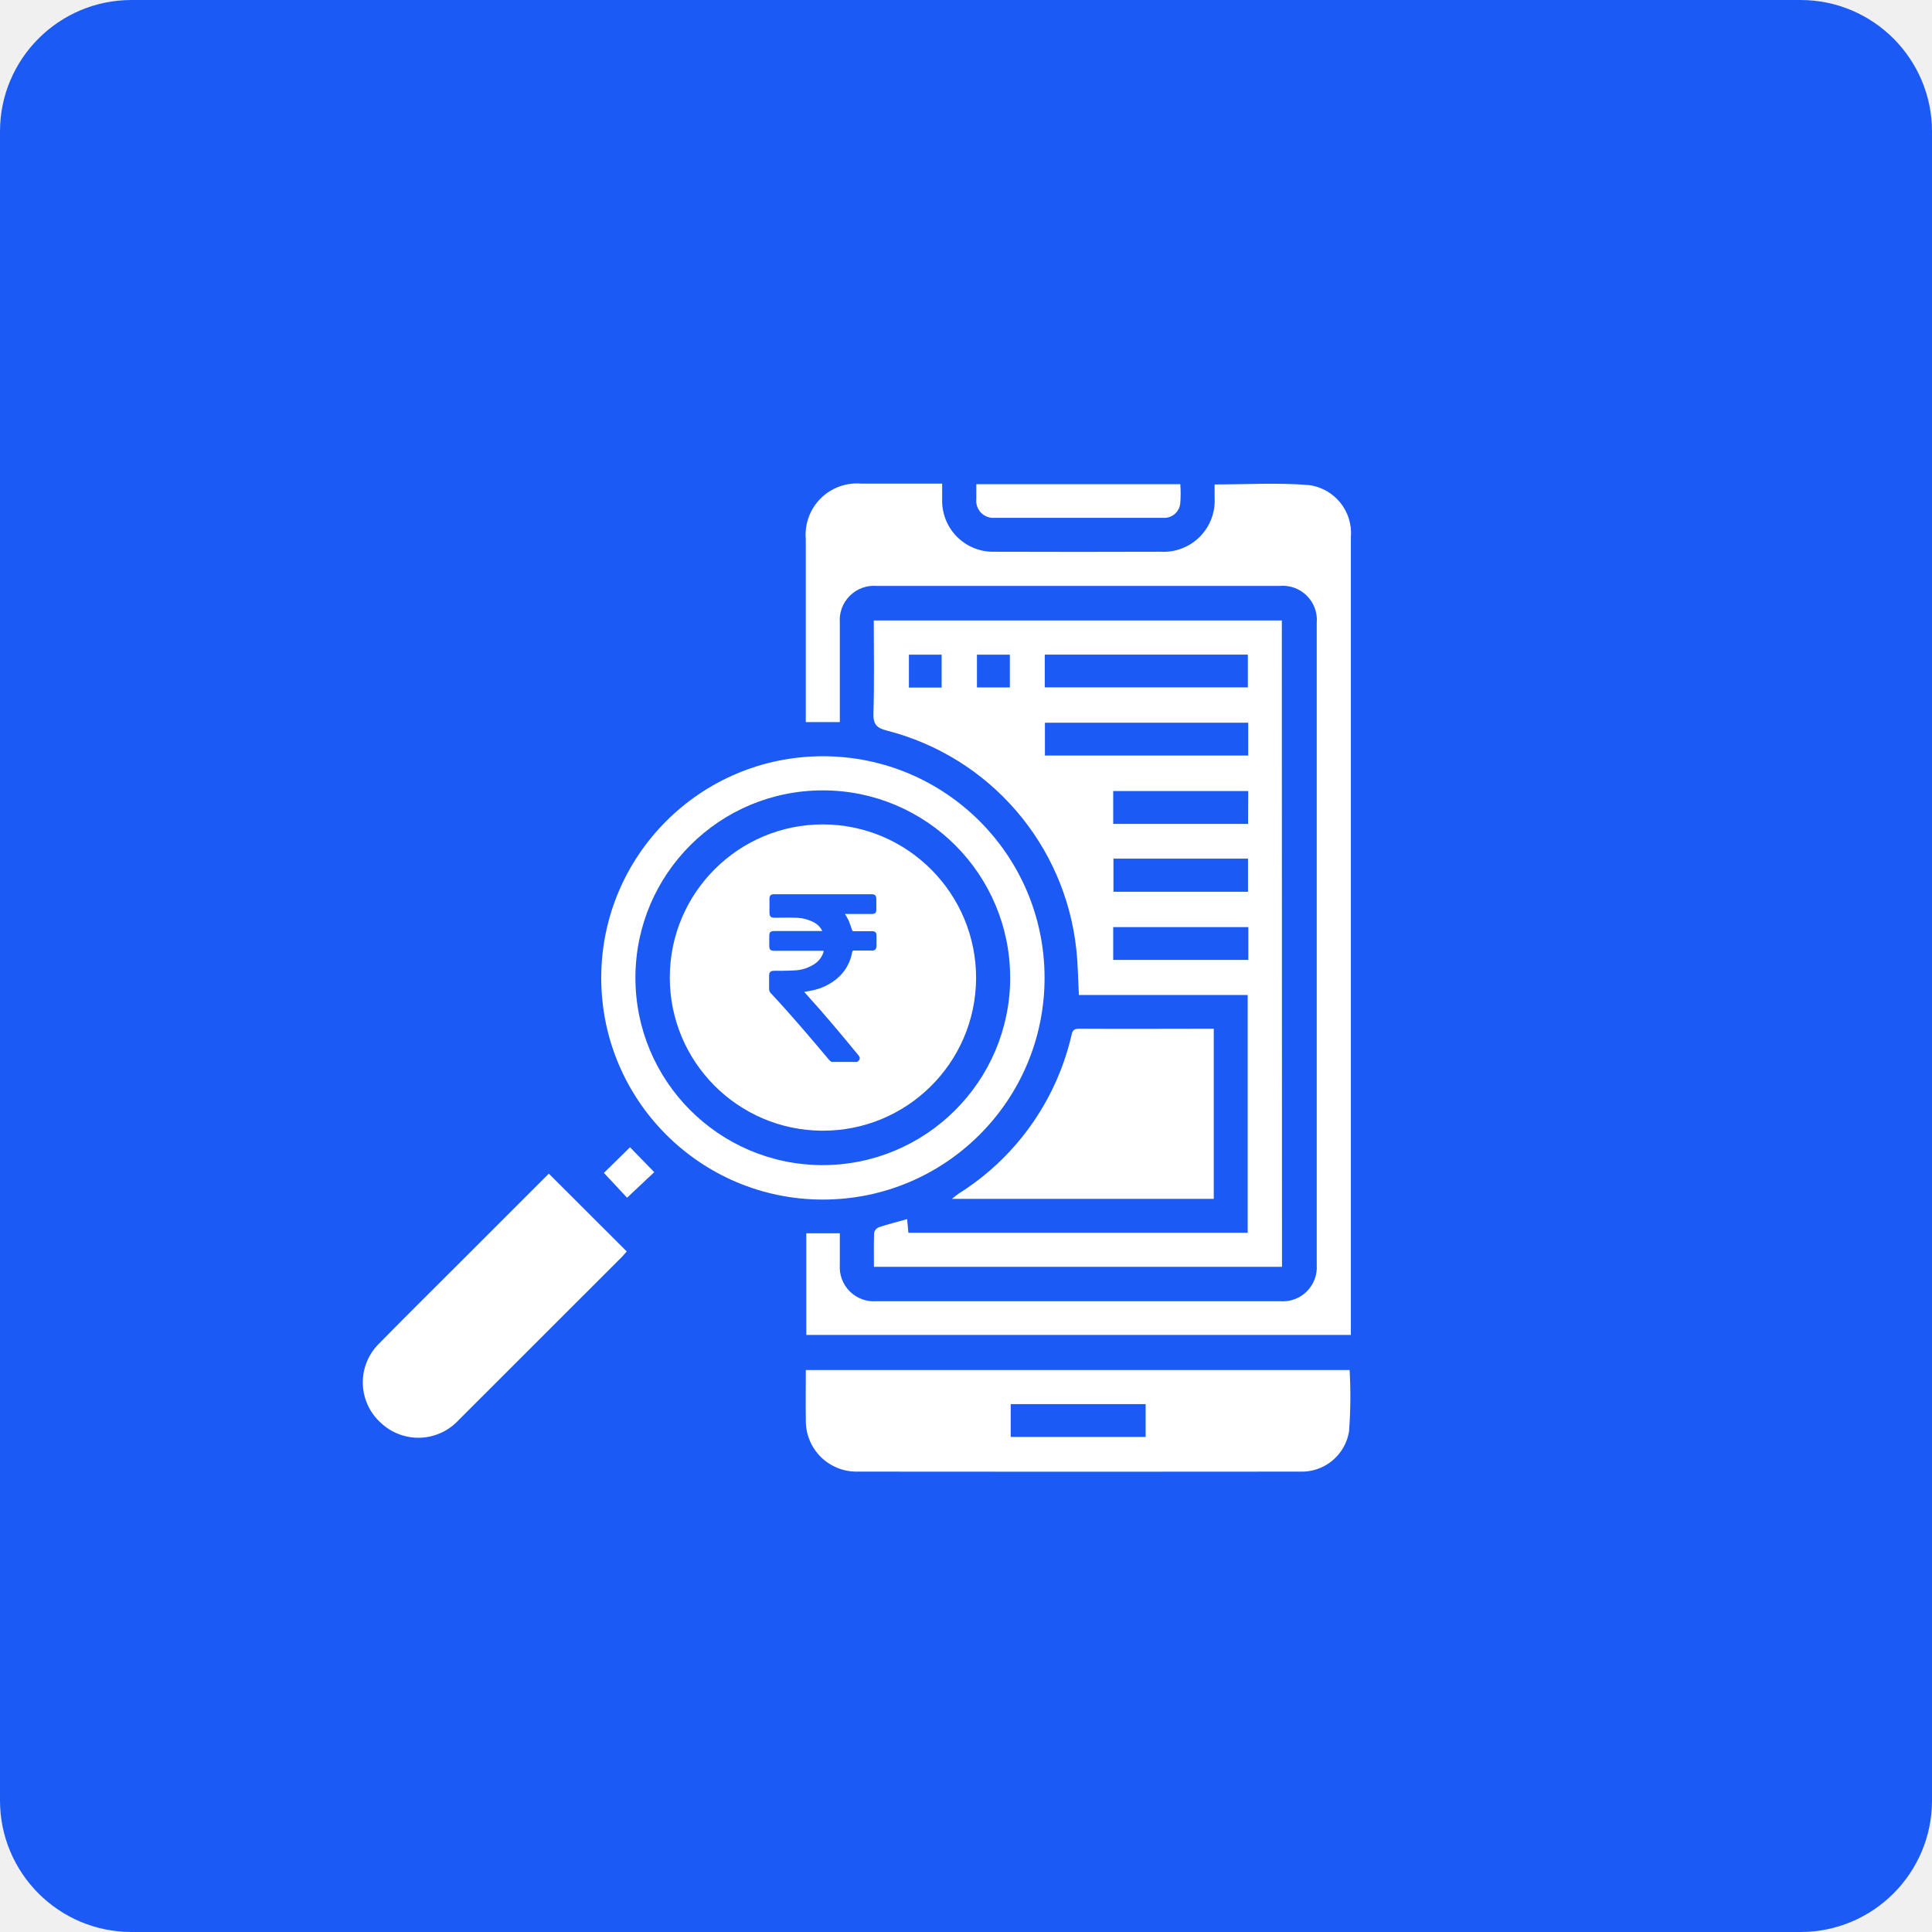
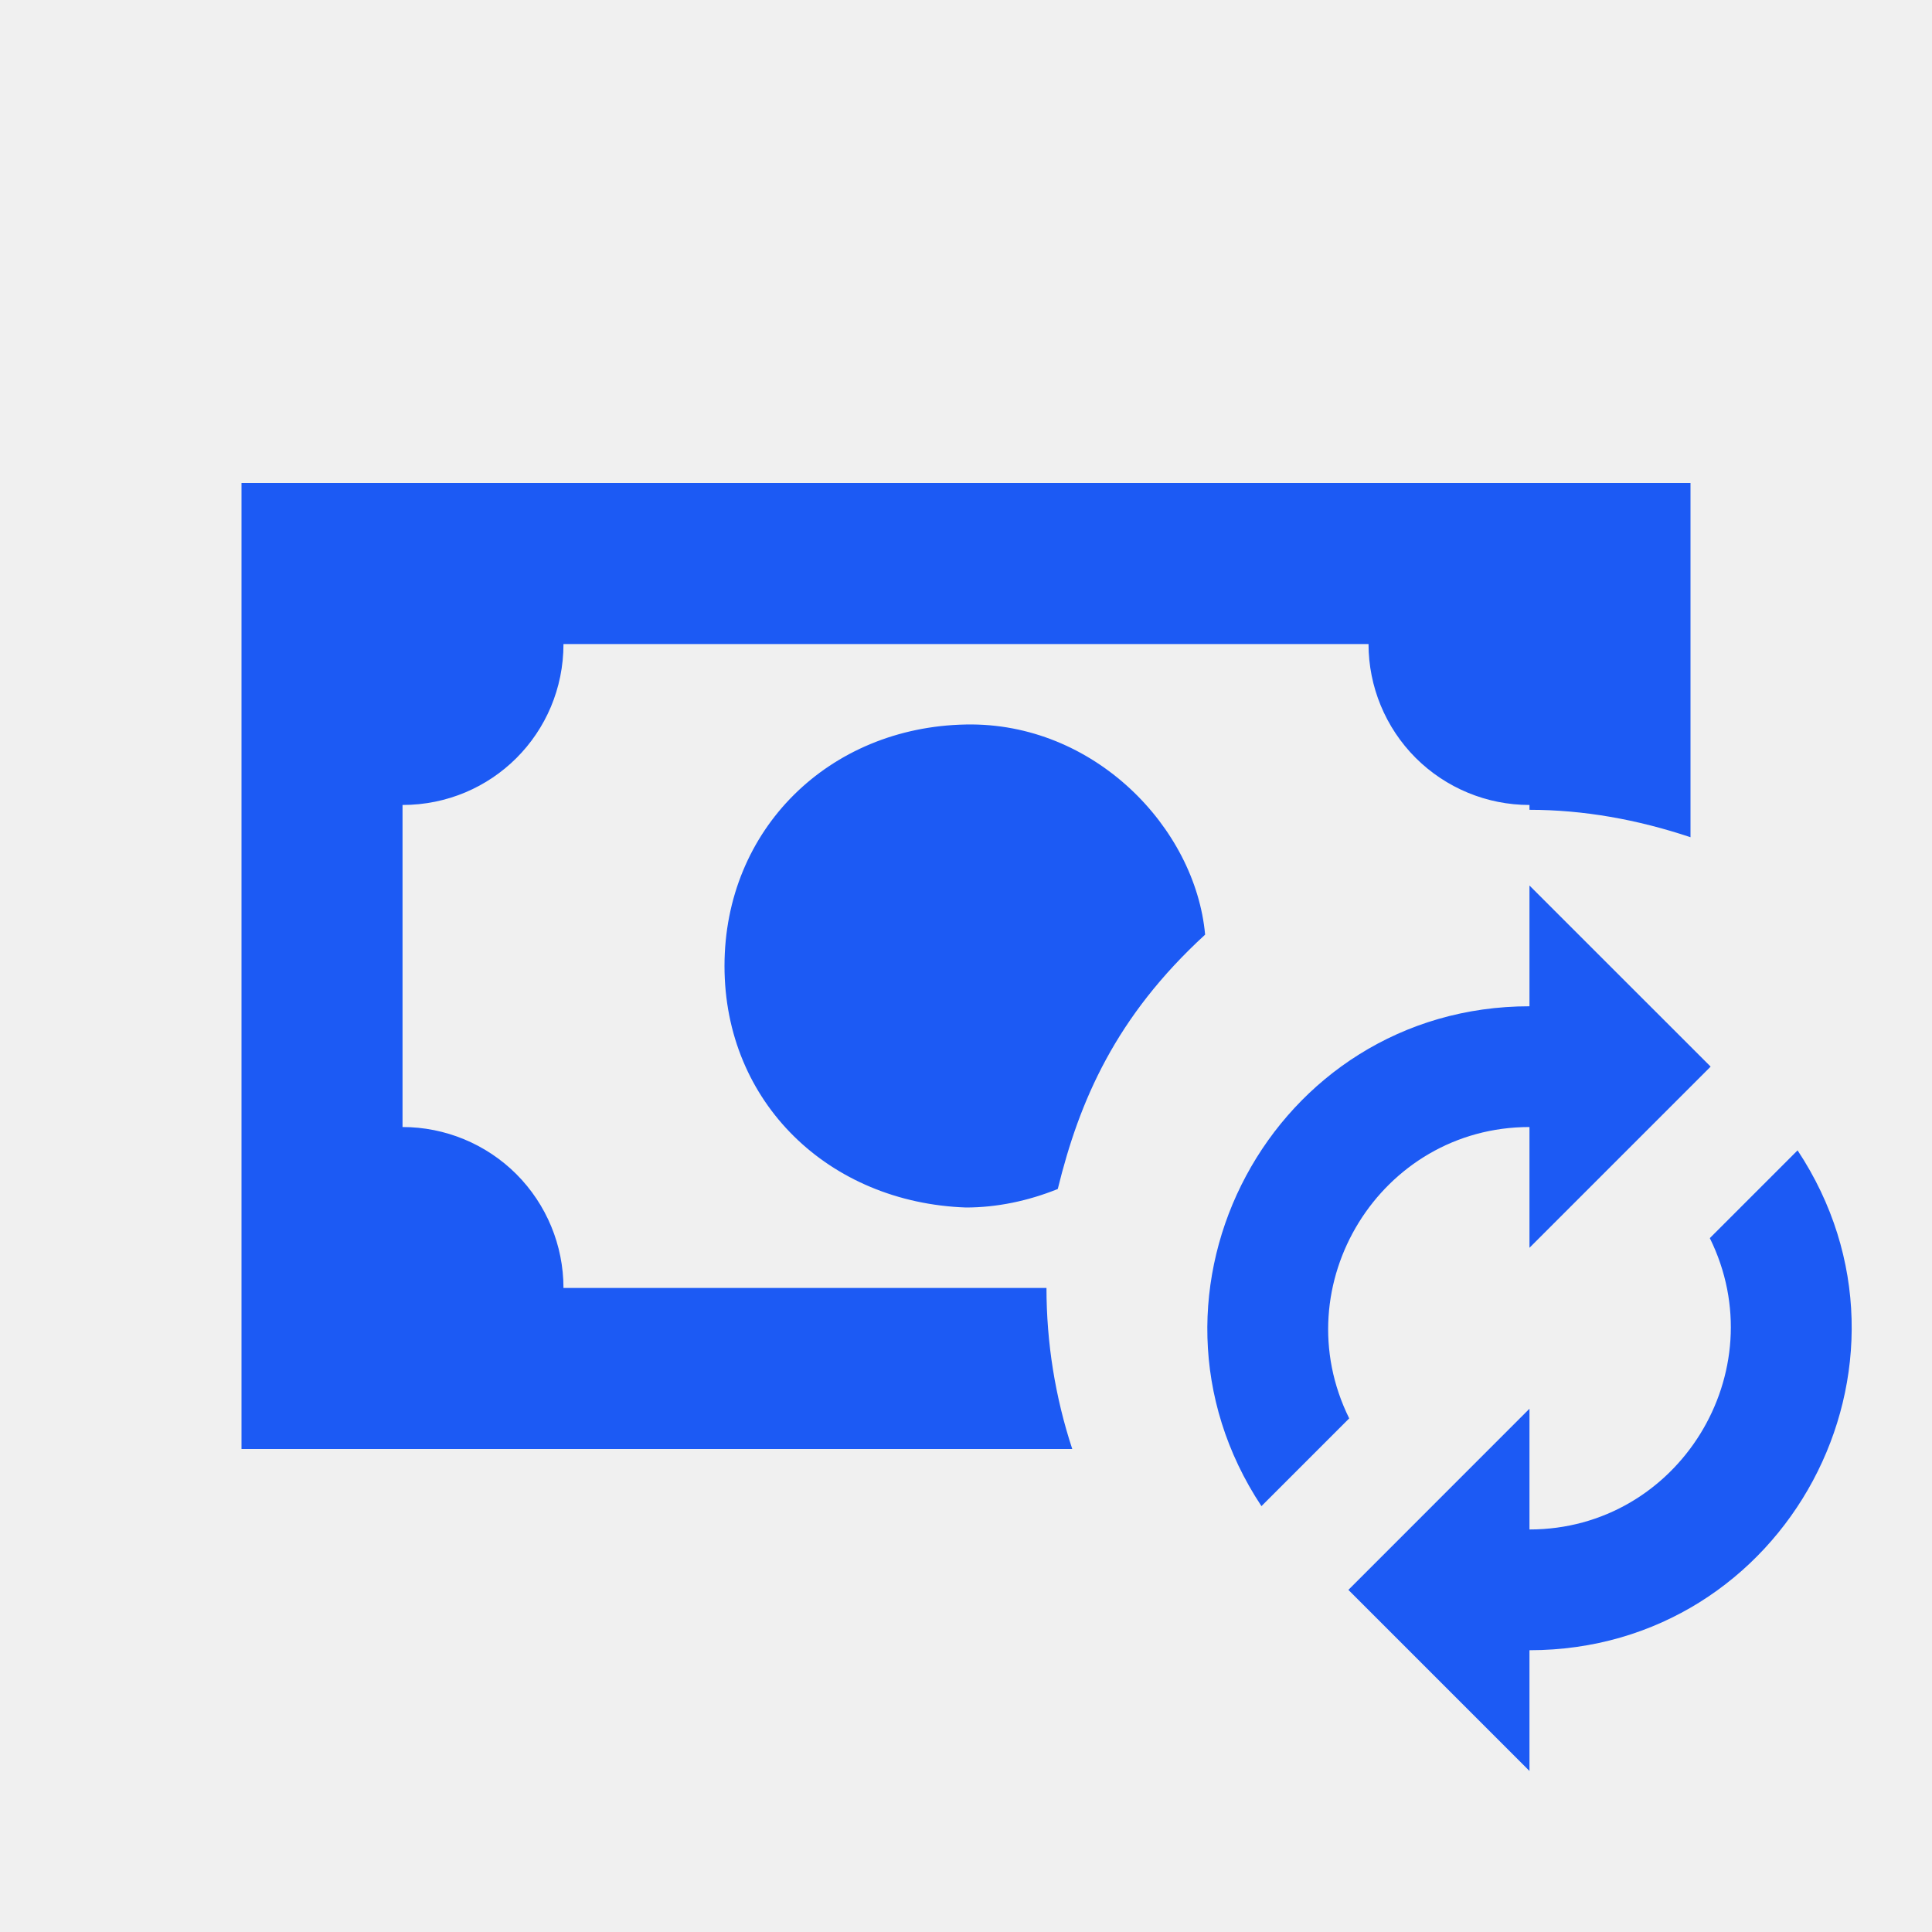
- <svg xmlns="http://www.w3.org/2000/svg" width="47.937" height="47.937" viewBox="0 0 47.937 47.937">
-   <defs>
-     <clipPath id="clip-path">
-       <rect id="Rectangle_12441" data-name="Rectangle 12441" width="24.518" height="24.519" fill="#fff" />
-     </clipPath>
-   </defs>
-   <g id="Group_32306" data-name="Group 32306" transform="translate(-635.5 -926)">
-     <g id="Group_32077" data-name="Group 32077" transform="translate(0 551.5)">
-       <rect id="Rectangle_11986" data-name="Rectangle 11986" width="47.937" height="47.937" rx="3.264" transform="translate(635.5 374.5)" fill="#1b5af4" />
-     </g>
-     <g id="Group_32080" data-name="Group 32080" transform="translate(644.5 938)">
-       <g id="Group_32079" data-name="Group 32079" clip-path="url(#clip-path)">
-         <path id="Path_37284" data-name="Path 37284" d="M126.208,47.129H116.083c0-.292-.006-.571.005-.85a.2.2,0,0,1,.119-.134c.225-.074.455-.131.7-.2l.031.339h8.419v-5.9h-4.188c-.021-.39-.024-.757-.063-1.12a6.3,6.3,0,0,0-4.7-5.44c-.261-.066-.343-.16-.335-.433.023-.763.008-1.527.008-2.3h10.125Zm-5.886-14.378h5.039v-.813h-5.039Zm5.048.877h-5.044v.814h5.044Zm0,1.695H122.02v.816h3.346Zm-3.344,2.5h3.339V37h-3.339Zm3.347.877h-3.353v.814h3.353Zm-7.61-6.761h-.812v.817h.812Zm1.693,0h-.817v.813h.817Z" transform="translate(-103.399 -27.696)" fill="#fff" />
-         <path id="Path_37285" data-name="Path 37285" d="M114.193,21.123H100.681V18.6h.832c0,.258,0,.519,0,.78a.846.846,0,0,0,.91.906q5.006,0,10.012,0a.844.844,0,0,0,.911-.9q0-7.965,0-15.931a.847.847,0,0,0-.925-.917q-4.993,0-9.985,0a.851.851,0,0,0-.923.919c0,.731,0,1.462,0,2.193v.267h-.845V5.659q0-2.14,0-4.28A1.274,1.274,0,0,1,102.052,0c.651,0,1.3,0,2,0,0,.135,0,.263,0,.39a1.264,1.264,0,0,0,1.3,1.3q2.06.007,4.121,0A1.27,1.27,0,0,0,110.812.343c0-.1,0-.208,0-.323.791,0,1.566-.047,2.333.015a1.2,1.2,0,0,1,1.048,1.288q0,3.659,0,7.318V21.123Z" transform="translate(-89.675 0)" fill="#fff" />
-         <path id="Path_37286" data-name="Path 37286" d="M100.658,201.415h13.494a11.607,11.607,0,0,1-.014,1.521,1.188,1.188,0,0,1-1.219,1q-5.495.006-10.989,0a1.257,1.257,0,0,1-1.271-1.278c-.006-.4,0-.809,0-1.244m5.084,1.661h3.348v-.814h-3.348Z" transform="translate(-89.665 -179.422)" fill="#fff" />
-         <path id="Path_37287" data-name="Path 37287" d="M59.719,61.945a5.5,5.5,0,1,1-5.5,5.492,5.5,5.5,0,0,1,5.5-5.492m4.646,5.5A4.649,4.649,0,1,0,59.7,72.09a4.657,4.657,0,0,0,4.666-4.64" transform="translate(-48.301 -55.181)" fill="#fff" />
-         <path id="Path_37288" data-name="Path 37288" d="M140.4,128.078h-6.5c.077-.059.125-.1.178-.136a6.329,6.329,0,0,0,2.778-3.867c.028-.109.022-.221.2-.22,1.108.007,2.216,0,3.344,0Z" transform="translate(-119.284 -110.331)" fill="#fff" />
-         <path id="Path_37289" data-name="Path 37289" d="M4.618,156.79l1.933,1.93c-.024.026-.061.073-.1.115q-2.035,2.036-4.072,4.07a1.357,1.357,0,0,1-1.923.074A1.351,1.351,0,0,1,.411,161c.715-.729,1.442-1.446,2.164-2.168l2.043-2.043" transform="translate(0 -139.669)" fill="#fff" />
-         <path id="Path_37290" data-name="Path 37290" d="M139.369.1h5.067a3.2,3.2,0,0,1,0,.463.4.4,0,0,1-.438.371q-2.083,0-4.167,0a.422.422,0,0,1-.457-.463c0-.114,0-.228,0-.369" transform="translate(-124.15 -0.086)" fill="#fff" />
-         <path id="Path_37291" data-name="Path 37291" d="M55.461,150.806l.6.617-.674.634-.575-.616.648-.636" transform="translate(-48.828 -134.339)" fill="#fff" />
-         <path id="Path_37292" data-name="Path 37292" d="M73.519,77.43a3.8,3.8,0,1,0,3.793,3.828,3.811,3.811,0,0,0-3.793-3.828m1.318,3.023a.094.094,0,0,1-.108.107c-.148,0-.3,0-.444,0-.029,0-.042.006-.048.038a1.087,1.087,0,0,1-.369.651,1.381,1.381,0,0,1-.621.3c-.063.014-.127.024-.2.037l.033.038c.457.5.886,1.016,1.314,1.536.051.062.04.113-.034.164h-.635a.5.5,0,0,1-.064-.055c-.47-.56-.943-1.117-1.442-1.651a.148.148,0,0,1-.043-.11c0-.108,0-.217,0-.325,0-.085.035-.119.122-.12.165,0,.331,0,.5-.01a.968.968,0,0,0,.529-.176.549.549,0,0,0,.2-.283.211.211,0,0,0,0-.028H72.308c-.1,0-.128-.028-.128-.128,0-.081,0-.163,0-.244s.03-.118.117-.118h1.2a.486.486,0,0,0-.2-.211,1.013,1.013,0,0,0-.472-.119c-.169-.006-.339,0-.509,0-.1,0-.131-.031-.131-.131s0-.225,0-.338c0-.081.033-.114.113-.114h2.425c.078,0,.111.033.113.111s0,.179,0,.268-.034.11-.113.11h-.666a1.58,1.58,0,0,1,.089.155c.033.075.059.154.084.232.009.028.019.041.052.041.148,0,.3,0,.444,0,.085,0,.116.031.116.115s0,.179,0,.269" transform="translate(-62.093 -68.975)" fill="#fff" />
-       </g>
-     </g>
-   </g>
+ <svg xmlns="http://www.w3.org/2000/svg" width="26" height="26" viewBox="0 0 26 26" fill="none">
+   <path d="M3.25 6.5V19.5H14.43C14.2 18.801 14.083 18.069 14.083 17.333H7.583C7.583 16.759 7.355 16.208 6.949 15.801C6.542 15.395 5.991 15.167 5.417 15.167V10.833C6.619 10.833 7.583 9.869 7.583 8.667H18.417C18.417 9.241 18.645 9.792 19.051 10.199C19.458 10.605 20.009 10.833 20.583 10.833V10.898C21.309 10.898 22.035 11.028 22.75 11.267V6.5H3.25ZM13 9.75C11.158 9.783 9.75 11.158 9.75 13C9.75 14.842 11.158 16.185 13 16.25C13.412 16.25 13.834 16.163 14.235 16.001C14.527 14.809 15.015 13.682 16.218 12.578C16.087 11.137 14.723 9.717 13 9.75ZM20.583 11.917L23.021 14.354L20.583 16.792V15.167C18.579 15.167 17.268 17.29 18.157 19.088L16.976 20.269C15.069 17.387 17.128 13.542 20.583 13.542V11.917ZM20.583 23.833L18.146 21.396L20.583 18.958V20.583C22.587 20.583 23.898 18.46 23.01 16.662L24.191 15.481C26.098 18.363 24.039 22.208 20.583 22.208V23.833Z" fill="#1C5AF4" />
</svg>
